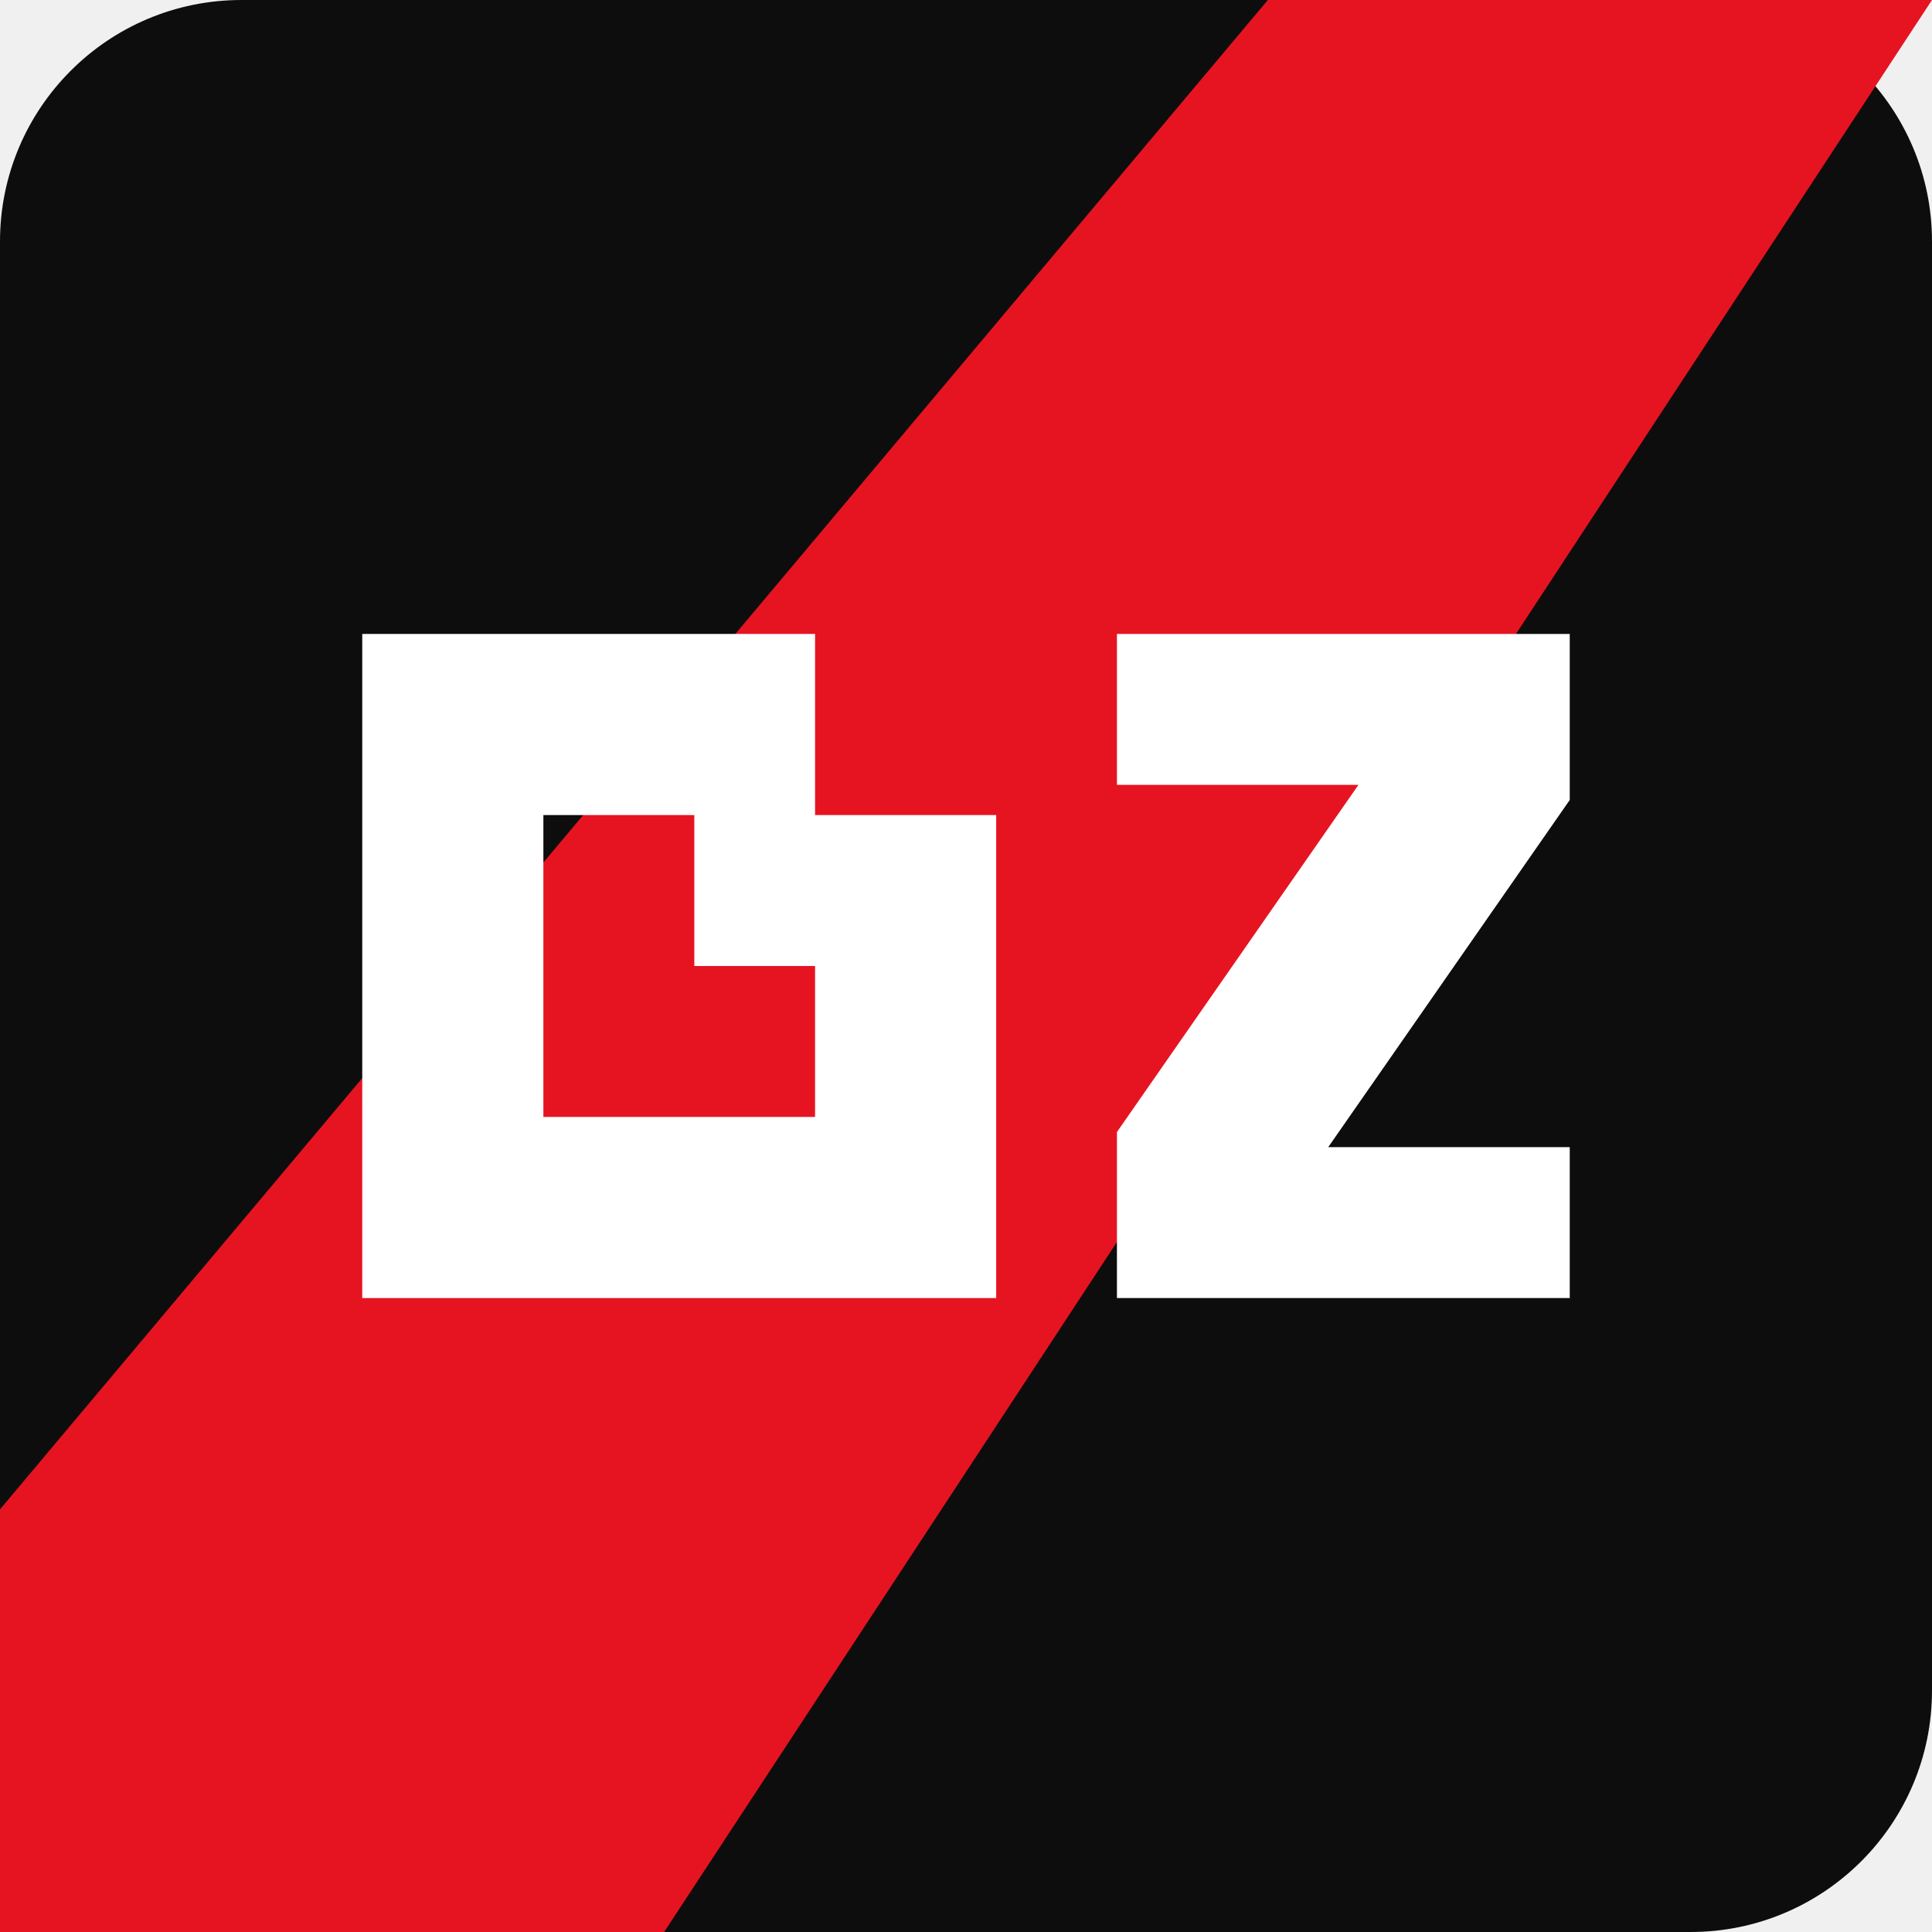
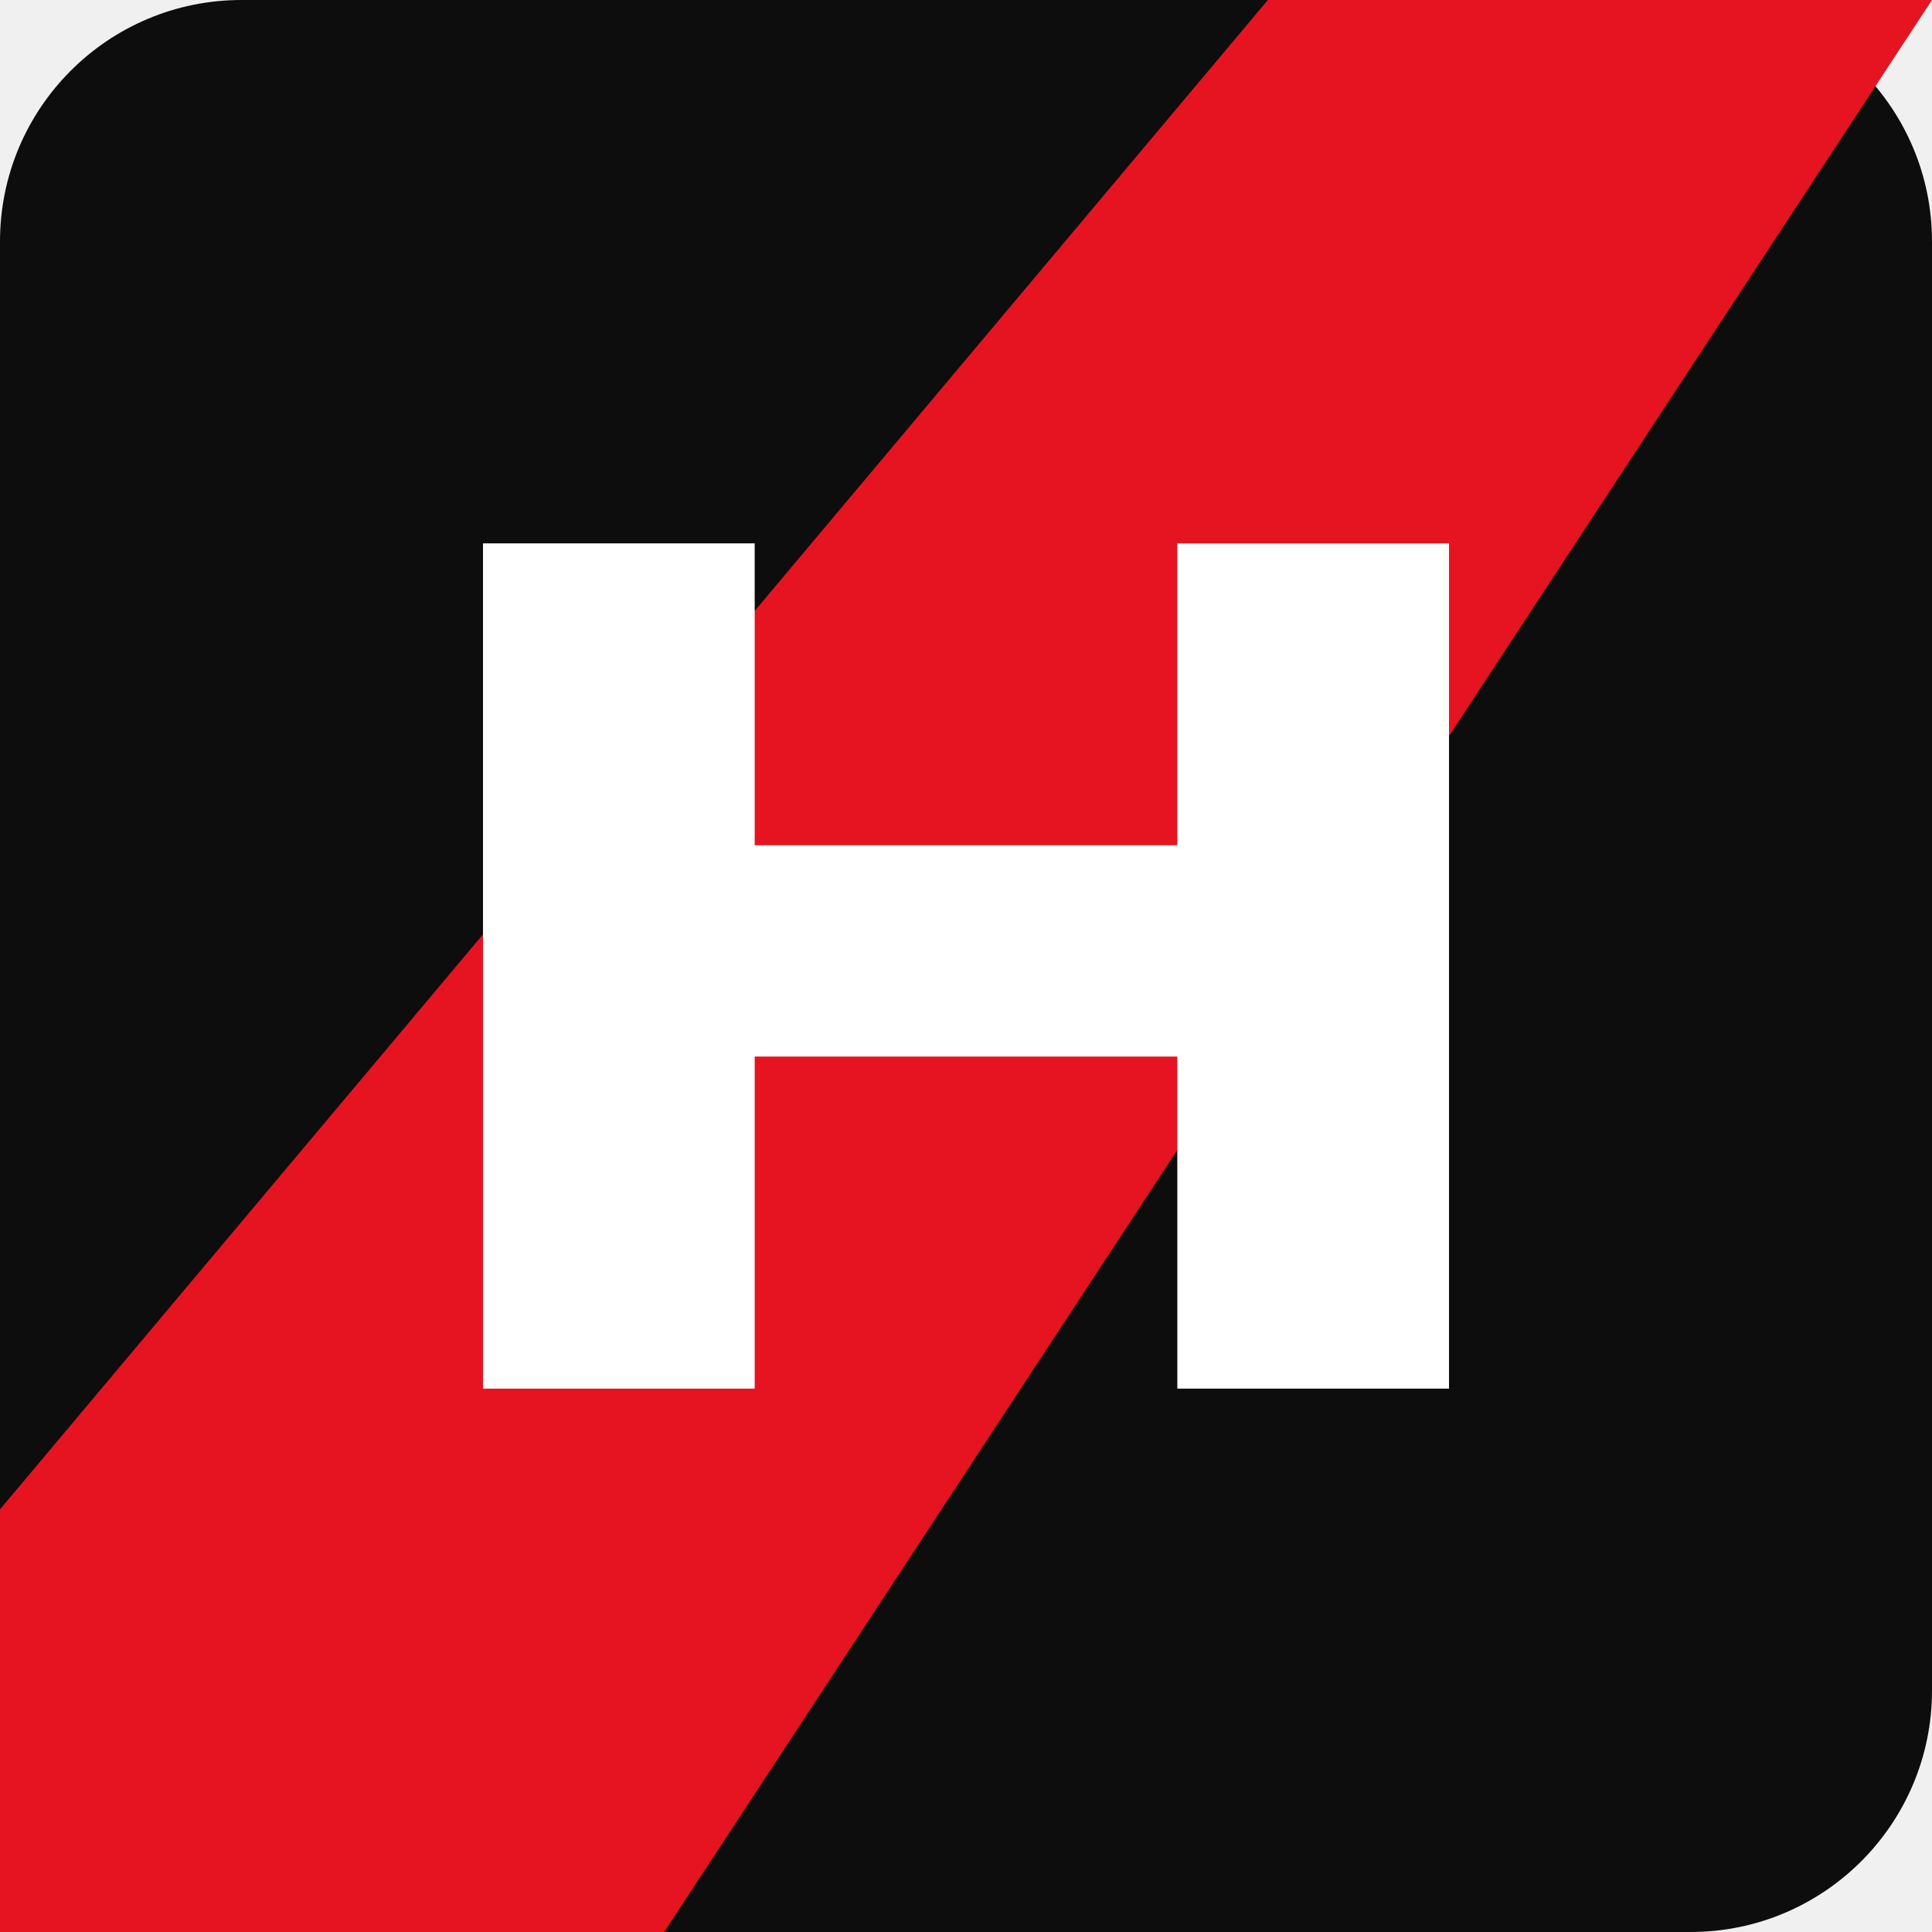
- <svg xmlns="http://www.w3.org/2000/svg" viewBox="0 0 64 64" role="img" aria-label="GachaZone">
+ <svg xmlns="http://www.w3.org/2000/svg" viewBox="0 0 64 64" role="img" aria-label="Heiki">
  <rect width="64" height="64" rx="8" fill="#0e0d0d" />
  <polygon points="0,50 42,0 64,0 22,64 0,64" fill="#e61421" />
-   <path d="M12 21h15v6h-9v10h9v-5h-4v-5h10v16H12V21z" fill="#ffffff" />
-   <path d="M37 21h15v5.5L44 38h8v5H37v-5.5L45 26h-8V21z" fill="#ffffff" />
+   <path d="M16 18h9v10h14V18h9v28h-9V35H25v11h-9V18z" fill="#ffffff" />
</svg>
